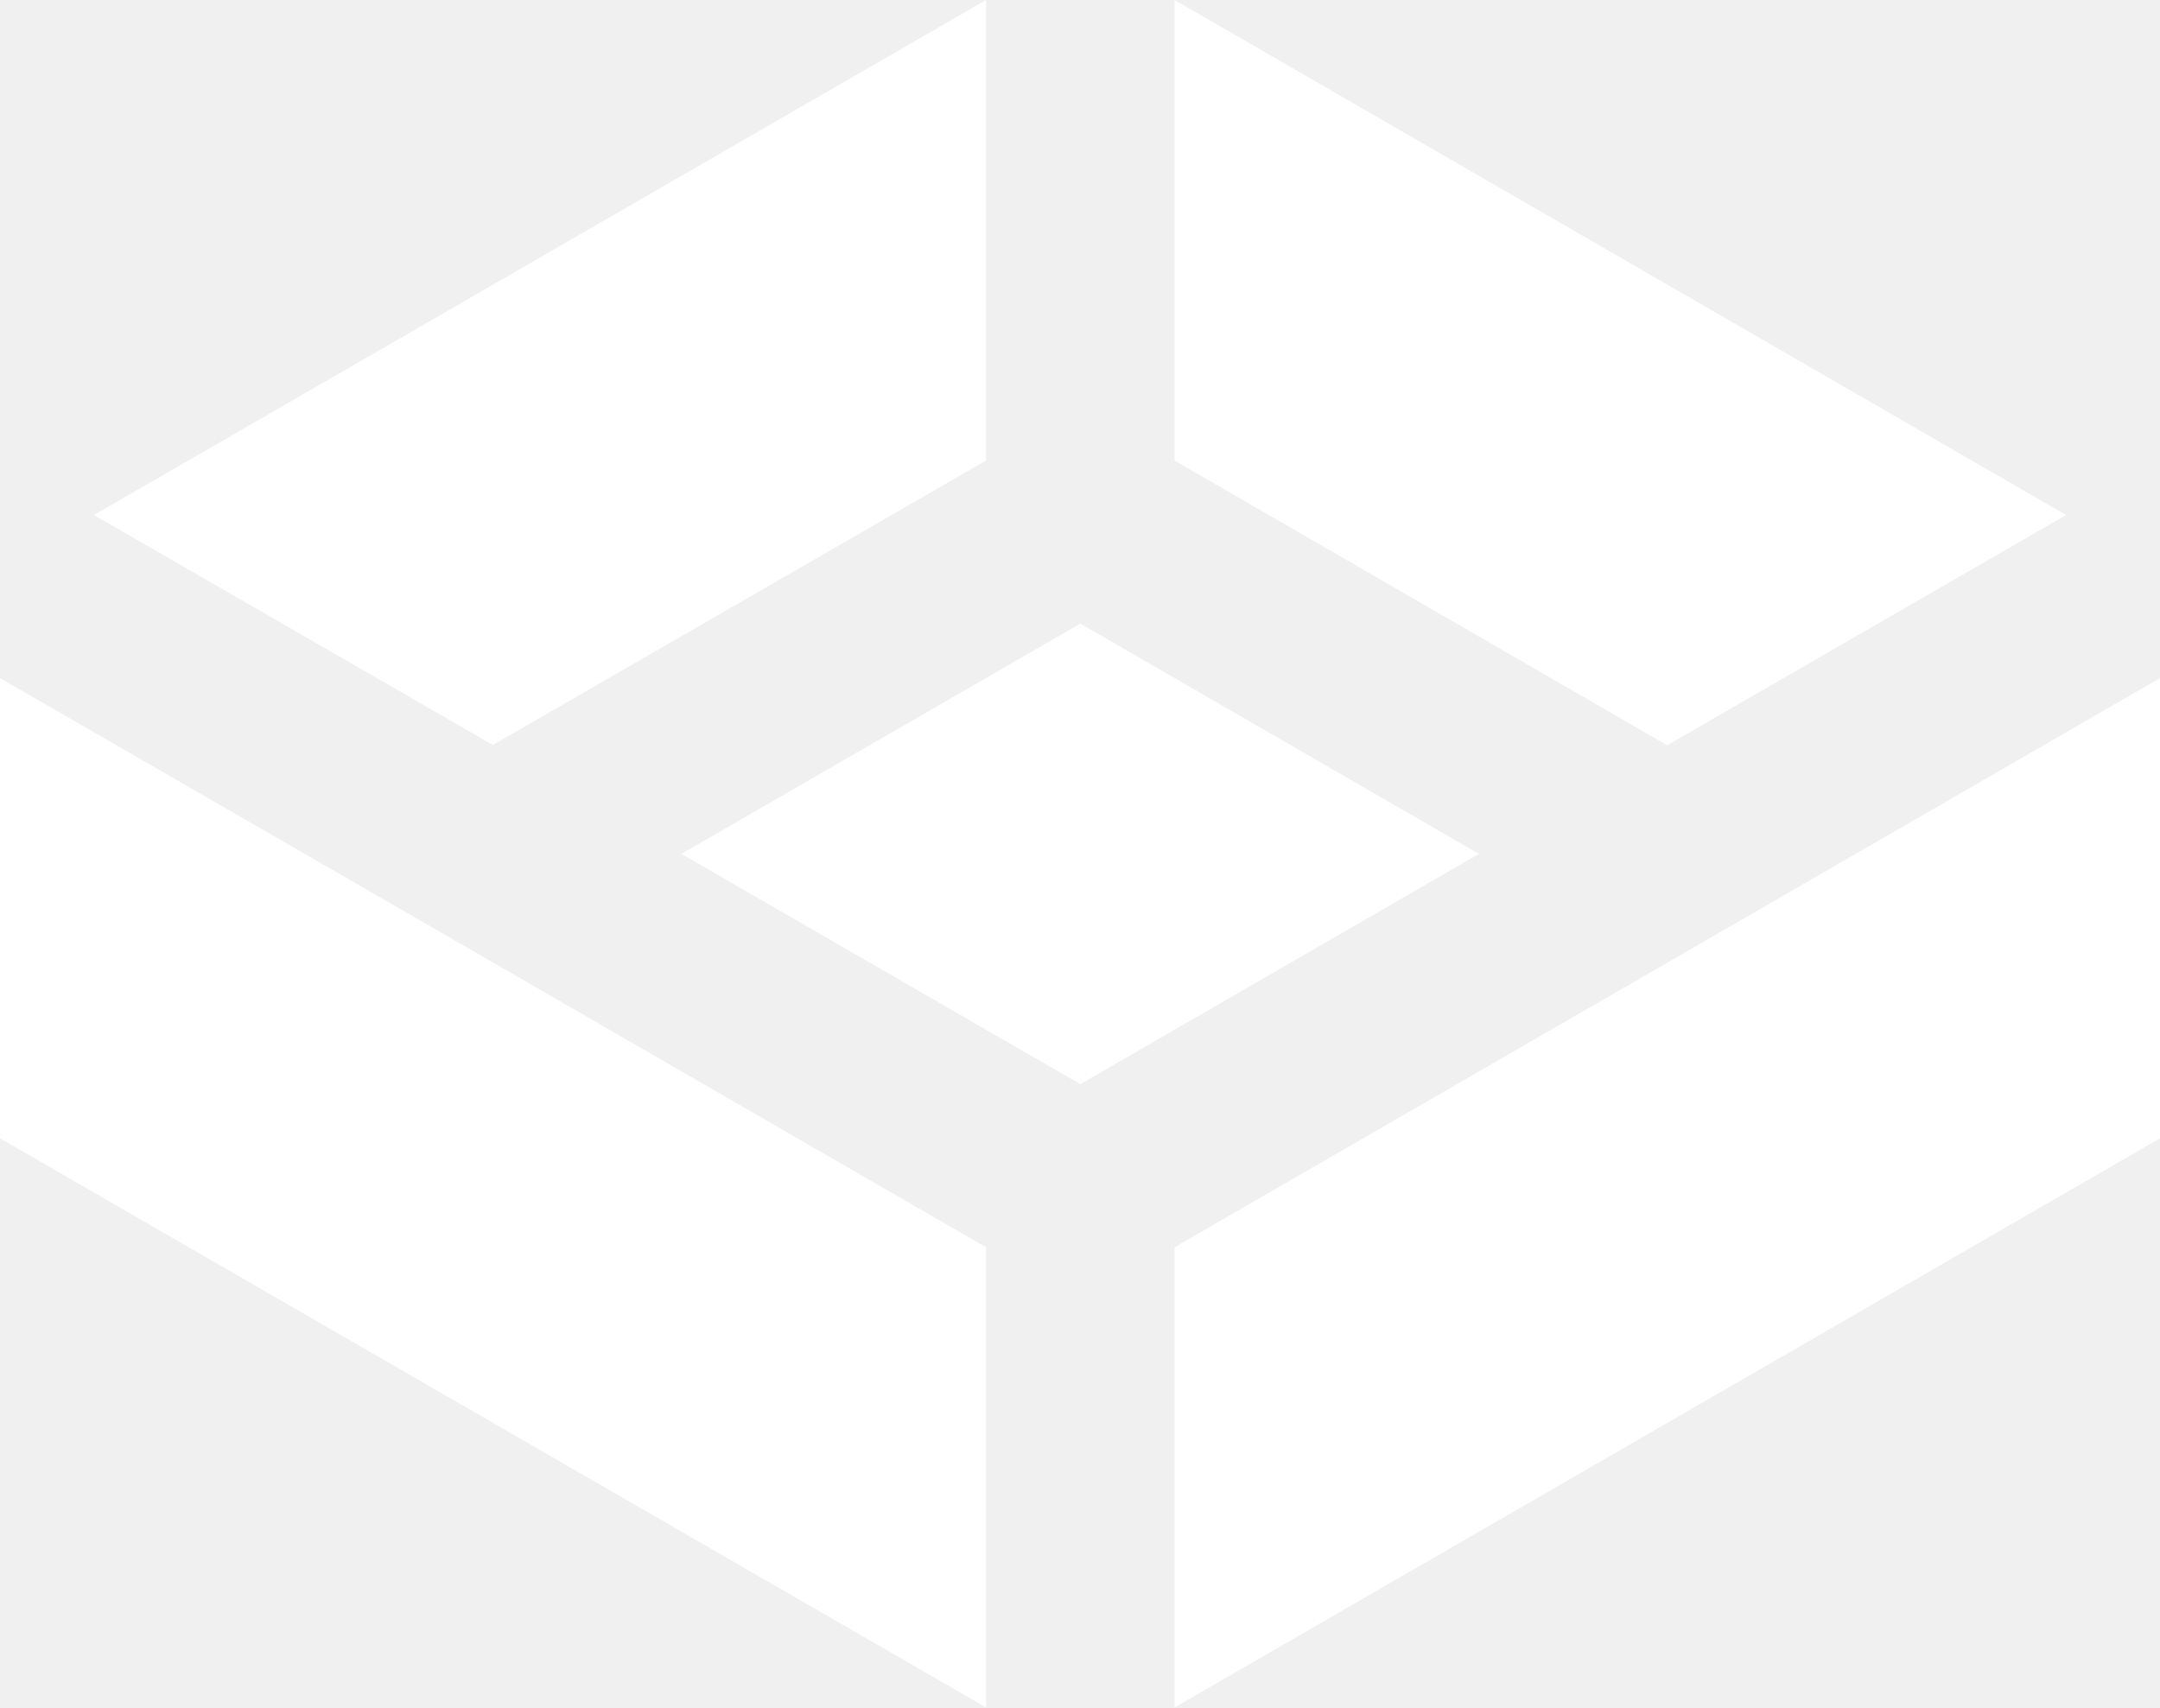
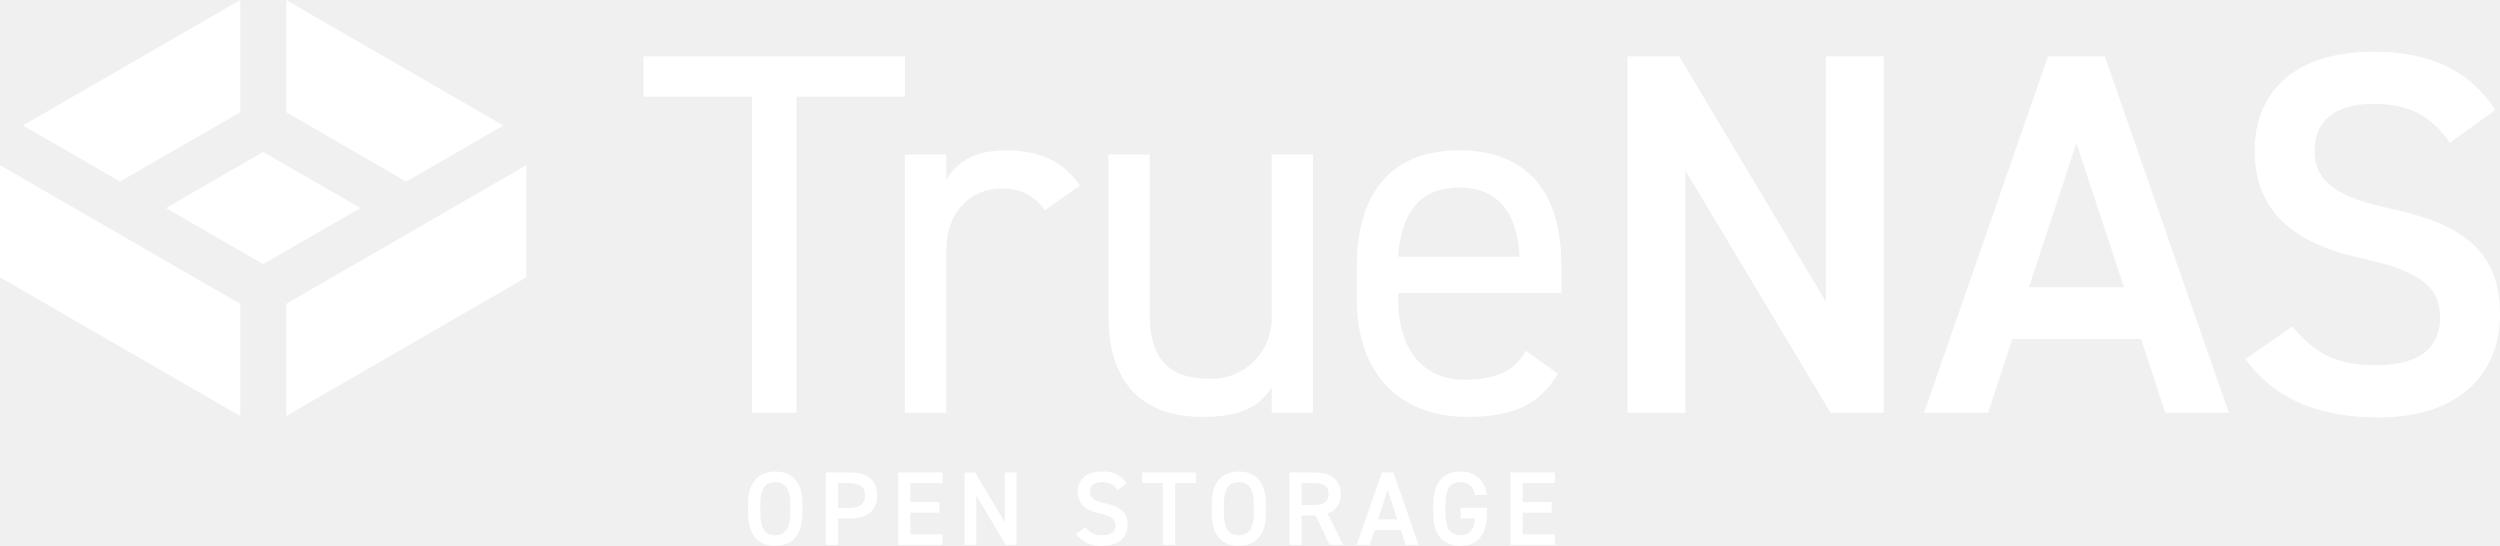
- <svg xmlns="http://www.w3.org/2000/svg" viewBox="0 0 132.178 104.493">
+ <svg xmlns="http://www.w3.org/2000/svg" viewBox="0 0 352.55 76.969">
  <g id="white-rgb">
+     <g id="type">
+       <path id="type_CompoundPathItem_" data-name="type &lt;CompoundPathItem&gt;" d="M127.611,7.945V13.627H112.313V58.209h-6.264V13.627H90.751V7.945Z" style="fill: #fff" />
+       <path id="type_CompoundPathItem_2" data-name="type &lt;CompoundPathItem&gt;" d="M147.35,29.654a6.921,6.921,0,0,0-6.118-3.06c-4.446,0-7.794,3.351-7.794,8.814v22.801h-5.829V21.786h5.829v3.57c1.528-2.55,4.006-4.153,8.449-4.153,4.953,0,8.085,1.675,10.417,4.954Z" style="fill: #fff" />
+       <path id="type_CompoundPathItem_3" data-name="type &lt;CompoundPathItem&gt;" d="M185.157,58.209h-5.829V54.64c-1.821,2.768-4.369,4.152-9.76,4.152-7.794,0-13.258-4.08-13.258-14.279V21.786h5.827V44.441c0,7.358,4.006,8.96,8.304,8.96a8.488,8.488,0,0,0,8.887-8.888V21.786h5.829Z" style="fill: #fff" />
+       <path id="type_CompoundPathItem_4" data-name="type &lt;CompoundPathItem&gt;" d="M219.684,52.672c-2.55,4.444-6.411,6.12-12.748,6.12-9.762,0-15.591-6.338-15.591-16.463V37.52c0-10.343,4.881-16.318,14.424-16.318,9.616,0,14.424,5.901,14.424,16.318V41.309h-23.02v1.02c0,6.264,2.988,11.218,9.324,11.218,4.734,0,7.14-1.383,8.668-4.079Zm-22.51-16.463h17.119c-.291-6.119-2.986-9.761-8.523-9.761C200.161,26.448,197.537,30.163,197.174,36.209Z" style="fill: #fff" />
+       <path id="type_CompoundPathItem_5" data-name="type &lt;CompoundPathItem&gt;" d="M265.649,7.945V58.209h-7.503l-20.47-34.165V58.209h-8.16V7.945H236.8l20.689,34.602V7.945Z" style="fill: #fff" />
+       <path id="type_CompoundPathItem_6" data-name="type &lt;CompoundPathItem&gt;" d="M271.327,58.209,288.811,7.945h8.013l17.482,50.264h-8.959L301.922,47.792H283.783L280.36,58.209Zm14.788-17.701h13.404l-6.702-20.324Z" style="fill: #fff" />
+       <path id="type_CompoundPathItem_7" data-name="type &lt;CompoundPathItem&gt;" d="M345.484,20.11c-2.478-3.423-5.172-5.463-10.854-5.463-5.172,0-8.232,2.331-8.232,6.556,0,4.809,3.789,6.702,10.782,8.232,10.126,2.186,15.37,5.973,15.37,15.007,0,7.503-5.028,14.423-17.119,14.423-8.595,0-14.643-2.622-18.795-8.231l6.63-4.59c2.986,3.57,5.973,5.463,11.728,5.463,6.921,0,9.105-3.059,9.105-6.701,0-4.007-2.257-6.483-10.999-8.378-9.69-2.04-15.153-6.702-15.153-15.225,0-7.575,4.953-13.913,16.755-13.913,8.013,0,13.623,2.696,17.191,8.232Z" style="fill: #fff" />
+       <path id="type_CompoundPathItem_8" data-name="type &lt;CompoundPathItem&gt;" d="M109.323,76.969c-2.278,0-3.817-1.376-3.817-4.585V71.082c0-3.21,1.539-4.586,3.817-4.586,2.292,0,3.831,1.376,3.831,4.586v1.302C113.154,75.593,111.616,76.969,109.323,76.969Zm-2.101-4.585c0,2.204.74,3.091,2.101,3.091s2.115-.887,2.115-3.091V71.082c0-2.204-.755-3.092-2.115-3.092s-2.101.887-2.101,3.092Z" style="fill: #fff" />
+       <path id="type_CompoundPathItem_9" data-name="type &lt;CompoundPathItem&gt;" d="M118.184,73.108v3.728h-1.716V66.629h3.476c2.352,0,3.757,1.125,3.757,3.225,0,2.071-1.391,3.254-3.757,3.254Zm1.583-1.479c1.568,0,2.219-.606,2.219-1.775,0-1.109-.651-1.73-2.219-1.73h-1.583v3.505Z" style="fill: #fff" />
+       <path id="type_CompoundPathItem_10" data-name="type &lt;CompoundPathItem&gt;" d="M132.917,66.629v1.494H128.376v2.692h4.097v1.479H128.376v3.062h4.541v1.479H126.66V66.629Z" style="fill: #fff" />
+       <path id="type_CompoundPathItem_11" data-name="type &lt;CompoundPathItem&gt;" d="M143.361,66.629V76.835h-1.523l-4.157-6.937v6.937h-1.657V66.629h1.479l4.201,7.026V66.629Z" style="fill: #fff" />
+       <path id="type_CompoundPathItem_12" data-name="type &lt;CompoundPathItem&gt;" d="M157.577,69.1a2.38,2.38,0,0,0-2.204-1.11c-1.05,0-1.672.473-1.672,1.331,0,.976.769,1.361,2.189,1.672,2.056.444,3.121,1.213,3.121,3.047,0,1.523-1.021,2.929-3.476,2.929a4.366,4.366,0,0,1-3.816-1.671l1.346-.932a2.733,2.733,0,0,0,2.381,1.109c1.405,0,1.849-.621,1.849-1.361,0-.813-.459-1.317-2.234-1.701-1.967-.414-3.076-1.361-3.076-3.092,0-1.538,1.006-2.825,3.402-2.825a3.807,3.807,0,0,1,3.491,1.672Z" style="fill: #fff" />
+       <path id="type_CompoundPathItem_13" data-name="type &lt;CompoundPathItem&gt;" d="M168.642,66.629v1.494h-2.929v8.712h-1.716v-8.712h-2.943V66.629Z" style="fill: #fff" />
+       <path id="type_CompoundPathItem_14" data-name="type &lt;CompoundPathItem&gt;" d="M174.693,76.969c-2.278,0-3.816-1.376-3.816-4.585V71.082c0-3.21,1.538-4.586,3.816-4.586,2.292,0,3.831,1.376,3.831,4.586v1.302C178.524,75.593,176.985,76.969,174.693,76.969Zm-2.101-4.585c0,2.204.74,3.091,2.101,3.091s2.115-.887,2.115-3.091V71.082c0-2.204-.755-3.092-2.115-3.092s-2.101.887-2.101,3.092Z" style="fill: #fff" />
+       <path id="type_CompoundPathItem_15" data-name="type &lt;CompoundPathItem&gt;" d="M187.503,76.835l-1.967-4.142h-1.982v4.142h-1.716V66.629h3.476c2.352,0,3.757,1.021,3.757,3.047a2.665,2.665,0,0,1-1.849,2.736l2.174,4.423Zm-2.308-5.621c1.45,0,2.16-.385,2.16-1.538s-.71-1.553-2.16-1.553h-1.642v3.091Z" style="fill: #fff" />
+       <path id="type_CompoundPathItem_16" data-name="type &lt;CompoundPathItem&gt;" d="M191.319,76.835l3.55-10.206h1.627l3.55,10.206h-1.819l-.696-2.115h-3.683l-.695,2.115Zm3.002-3.595h2.722l-1.361-4.127Z" style="fill: #fff" />
+       <path id="type_CompoundPathItem_17" data-name="type &lt;CompoundPathItem&gt;" d="M209.692,71.599v.784c0,3.209-1.465,4.585-3.757,4.585-2.278,0-3.816-1.376-3.816-4.585V71.156c0-3.284,1.538-4.66,3.816-4.66a3.493,3.493,0,0,1,3.712,3.299h-1.656a1.958,1.958,0,0,0-2.056-1.805c-1.361,0-2.101.887-2.101,3.092v1.302c0,2.204.74,3.091,2.101,3.091,1.301,0,1.952-.769,2.071-2.381H205.98V71.599Z" style="fill: #fff" />
+       <path id="type_CompoundPathItem_18" data-name="type &lt;CompoundPathItem&gt;" d="M219.263,66.629v1.494h-4.541v2.692h4.098v1.479h-4.098v3.062h4.541v1.479h-6.257V66.629Z" style="fill: #fff" />
+     </g>
    <g id="logoMark">
-       <polygon id="logoMark_PathItem_" data-name="logoMark &lt;PathItem&gt;" points="132.178 41.498 132.178 69.662 71.878 104.493 71.878 76.329 132.178 41.498" style="fill: #fff" />
-       <path id="logoMark_PathItem_2" data-name="logoMark &lt;PathItem&gt;" d="M60.34,76.329v28.164L0,69.662V41.498L27.266,57.227a.439.439,0,0,0,.1.06Z" style="fill: #fff" />
-       <polygon id="logoMark_PathItem_3" data-name="logoMark &lt;PathItem&gt;" points="90.5 52.256 66.109 66.349 41.697 52.256 66.109 38.164 90.5 52.256" style="fill: #fff" />
-       <polygon id="logoMark_PathItem_4" data-name="logoMark &lt;PathItem&gt;" points="126.429 31.518 102.018 45.61 71.878 28.184 71.878 0 126.429 31.518" style="fill: #fff" />
-       <polygon id="logoMark_PathItem_5" data-name="logoMark &lt;PathItem&gt;" points="60.34 0 60.34 28.184 30.16 45.59 5.749 31.518 60.34 0" style="fill: #fff" />
+       <polygon id="logoMark_PathItem_" data-name="logoMark &lt;PathItem&gt;" points="74.211 23.299 74.211 39.112 40.356 58.667 40.356 42.855 74.211 23.299" style="fill: #fff" />
+       <path id="logoMark_PathItem_2" data-name="logoMark &lt;PathItem&gt;" d="M33.878,42.855V58.667L0,39.112V23.299L15.309,32.13a.25.25,0,0,0,.056.034Z" style="fill: #fff" />
+       <polygon id="logoMark_PathItem_3" data-name="logoMark &lt;PathItem&gt;" points="50.811 29.339 37.117 37.251 23.411 29.339 37.117 21.427 50.811 29.339" style="fill: #fff" />
+       <polygon id="logoMark_PathItem_4" data-name="logoMark &lt;PathItem&gt;" points="70.984 17.696 57.278 25.608 40.356 15.824 40.356 0 70.984 17.696" style="fill: #fff" />
+       <polygon id="logoMark_PathItem_5" data-name="logoMark &lt;PathItem&gt;" points="33.878 0 33.878 15.824 16.933 25.596 3.228 17.696 33.878 0" style="fill: #fff" />
    </g>
  </g>
</svg>
